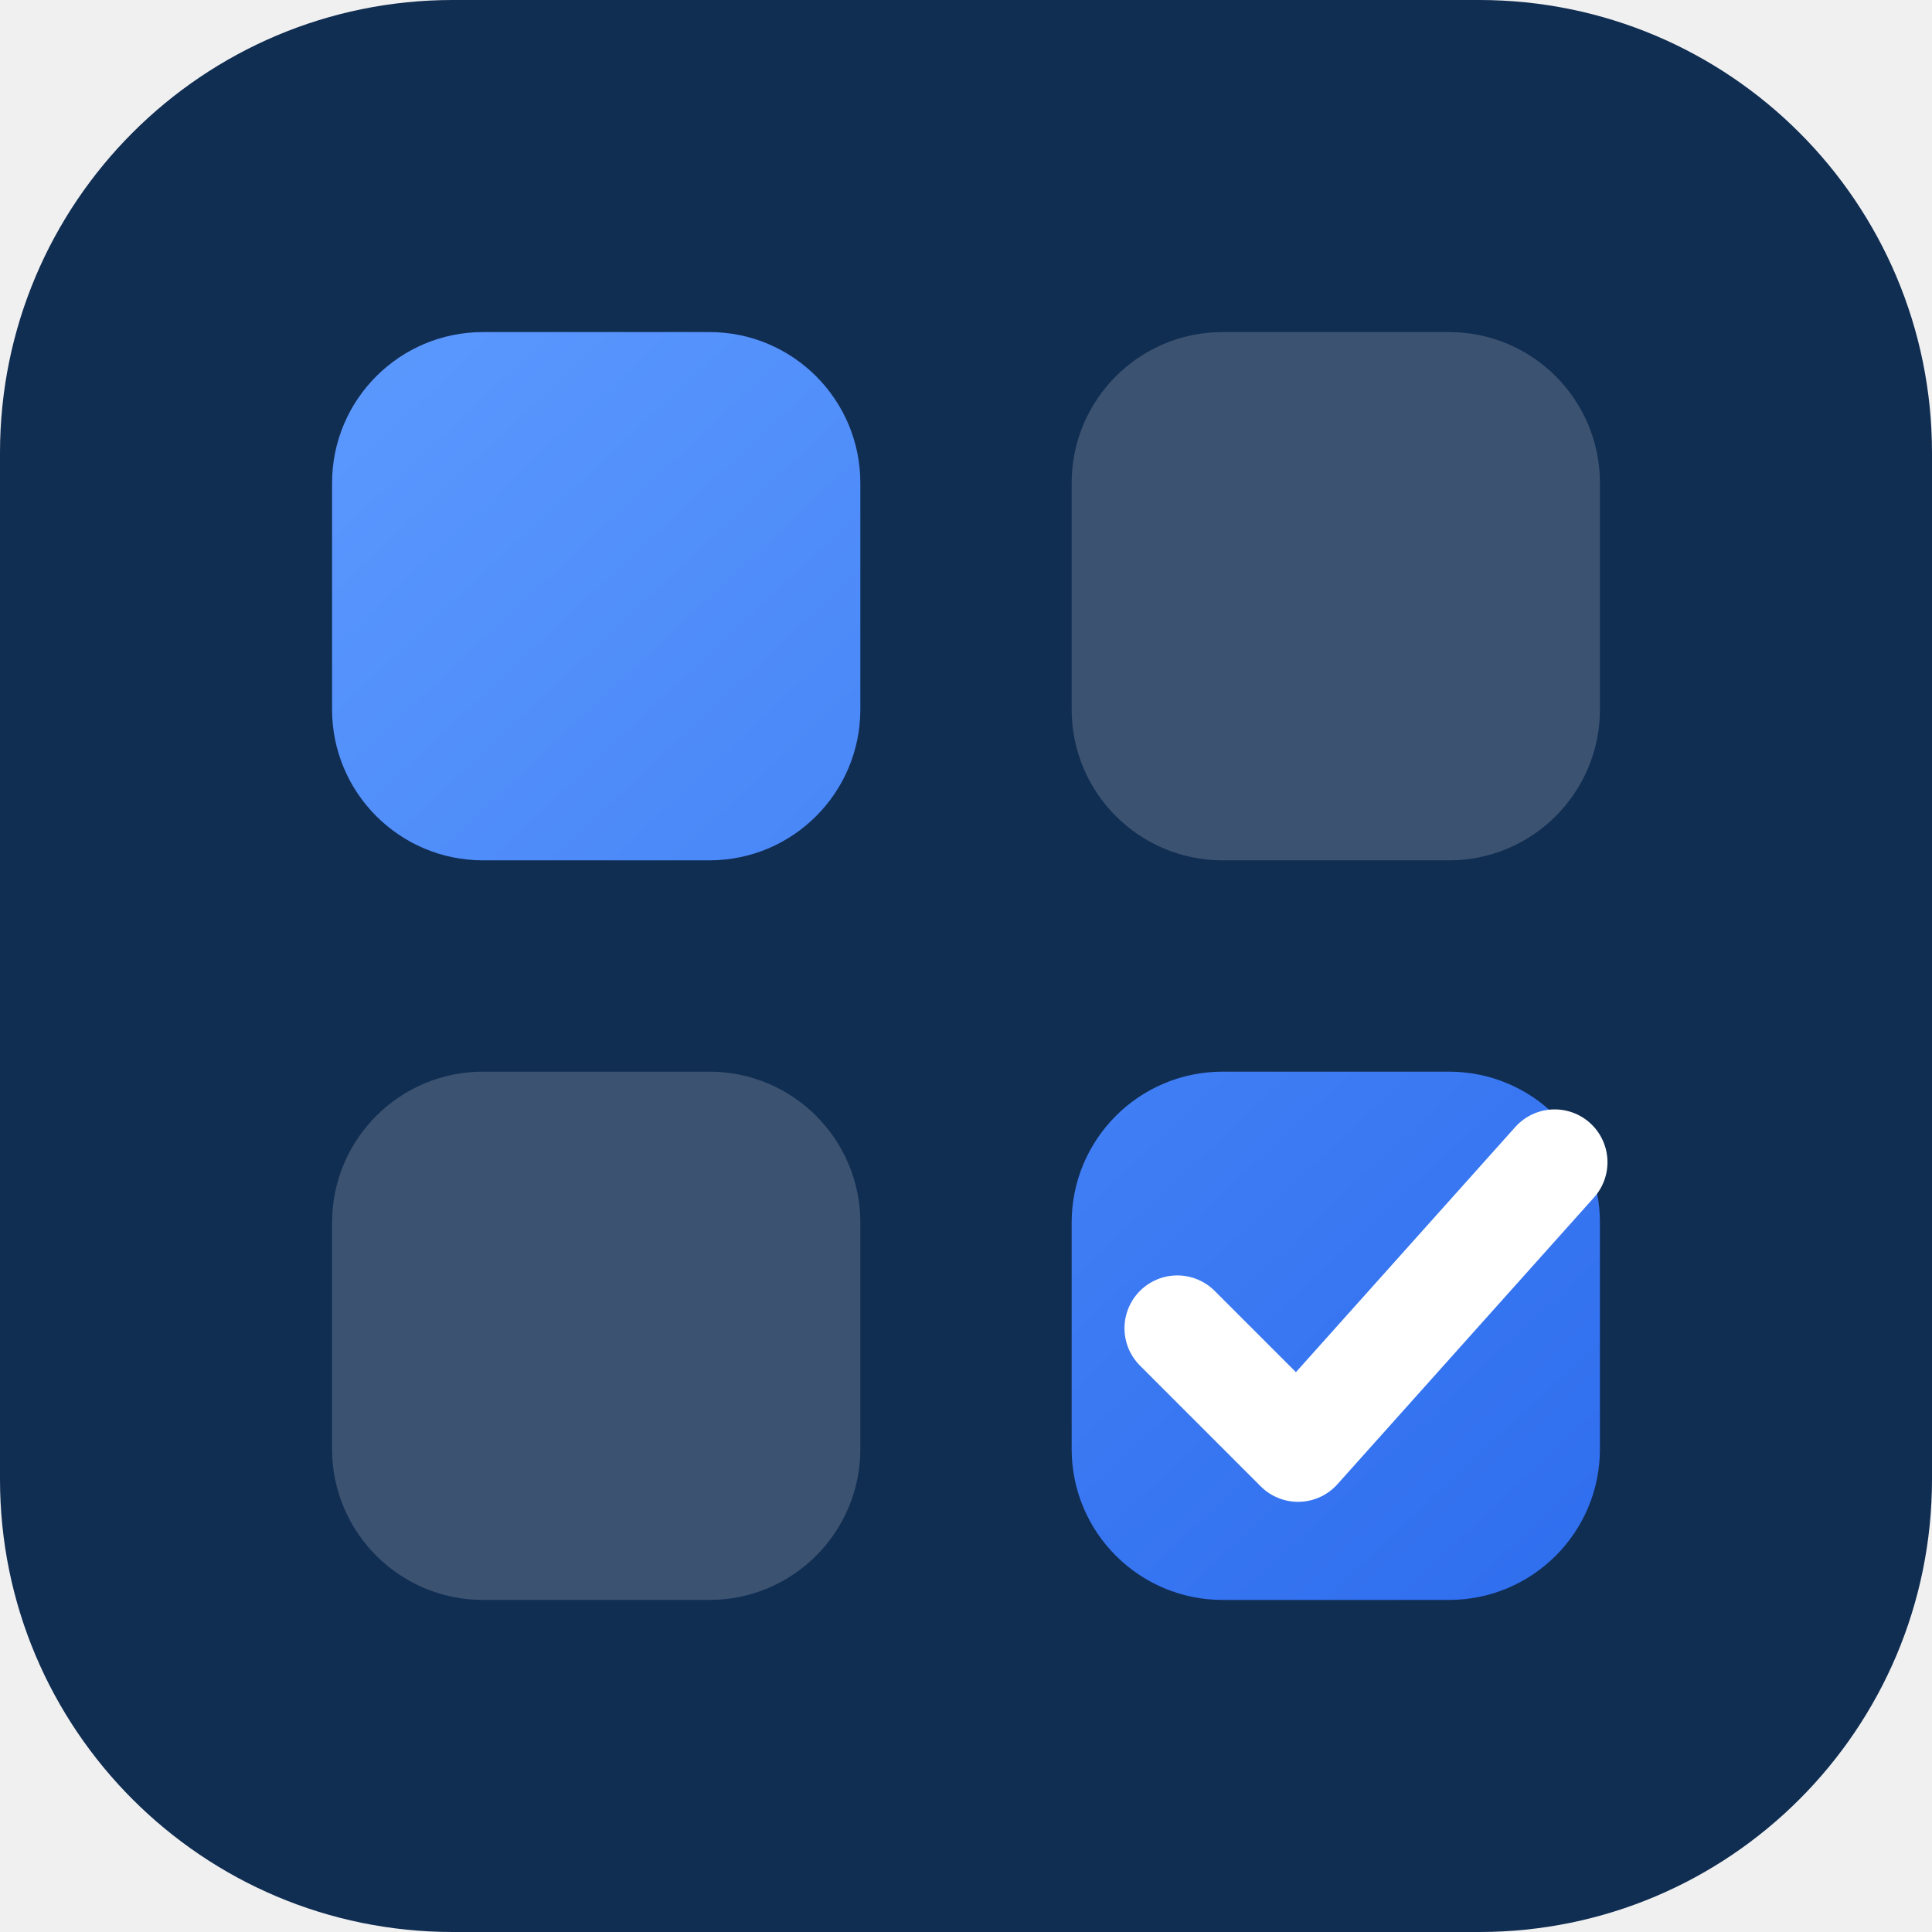
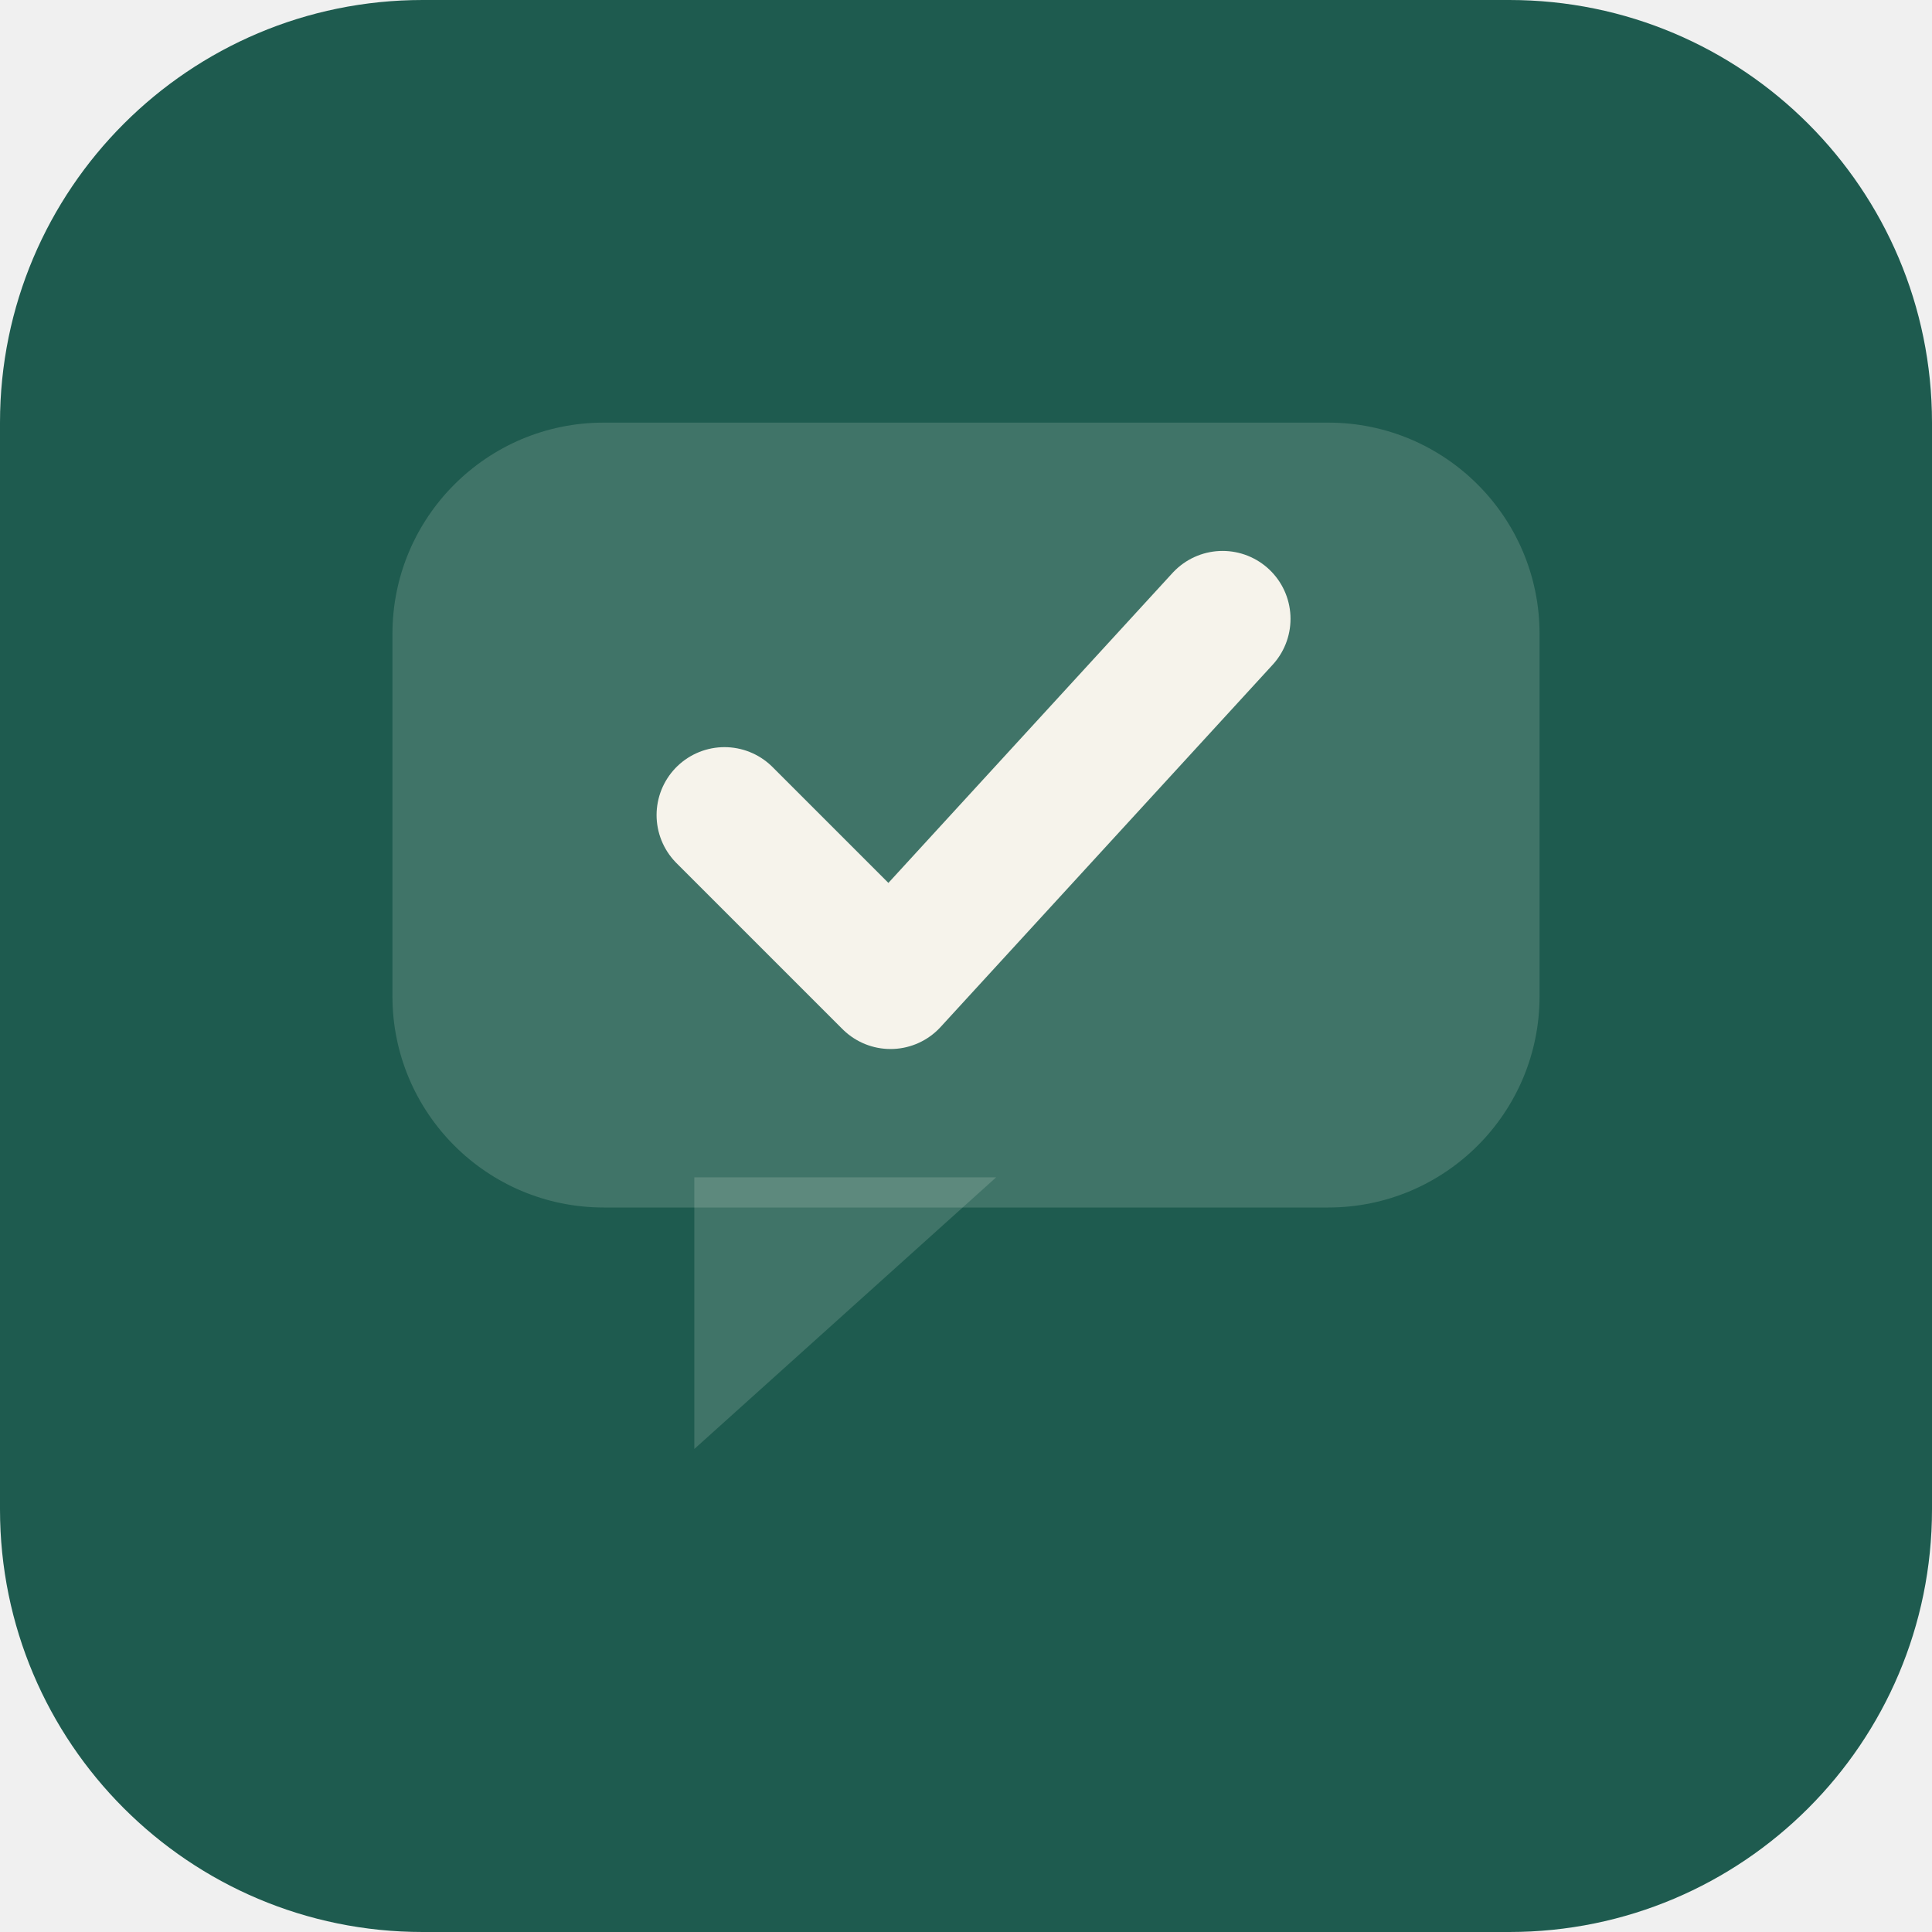
<svg xmlns="http://www.w3.org/2000/svg" viewBox="0 0 128 128" role="img" aria-labelledby="title desc">
-   <defs>
-     <linearGradient id="blue" x1="18" y1="16" x2="108" y2="112" gradientUnits="userSpaceOnUse">
-       <stop stop-color="#5E9BFF" />
-       <stop offset="1" stop-color="#2C6BED" />
-     </linearGradient>
-   </defs>
-   <rect width="128" height="128" rx="30" fill="#102D52" />
-   <rect x="22" y="22" width="35" height="35" rx="10" fill="url(#blue)" />
-   <rect x="71" y="22" width="35" height="35" rx="10" fill="#FFFFFF" fill-opacity=".18" />
-   <rect x="22" y="71" width="35" height="35" rx="10" fill="#FFFFFF" fill-opacity=".18" />
-   <rect x="71" y="71" width="35" height="35" rx="10" fill="url(#blue)" />
-   <path d="m78 88 8 8 17-19" fill="none" stroke="#fff" stroke-linecap="round" stroke-linejoin="round" stroke-width="7" />
+   <rect width="128" height="128" rx="28" fill="#1E5B4F" />
+   <rect x="26" y="28" width="76" height="52" rx="14" fill="rgba(246,243,235,.16)" />
+   <path d="M46 78v18l20-18z" fill="rgba(246,243,235,.16)" />
+   <path d="m48 54 11 11 22-24" fill="none" stroke="#F6F3EB" stroke-linecap="round" stroke-linejoin="round" stroke-width="9" />
</svg>
